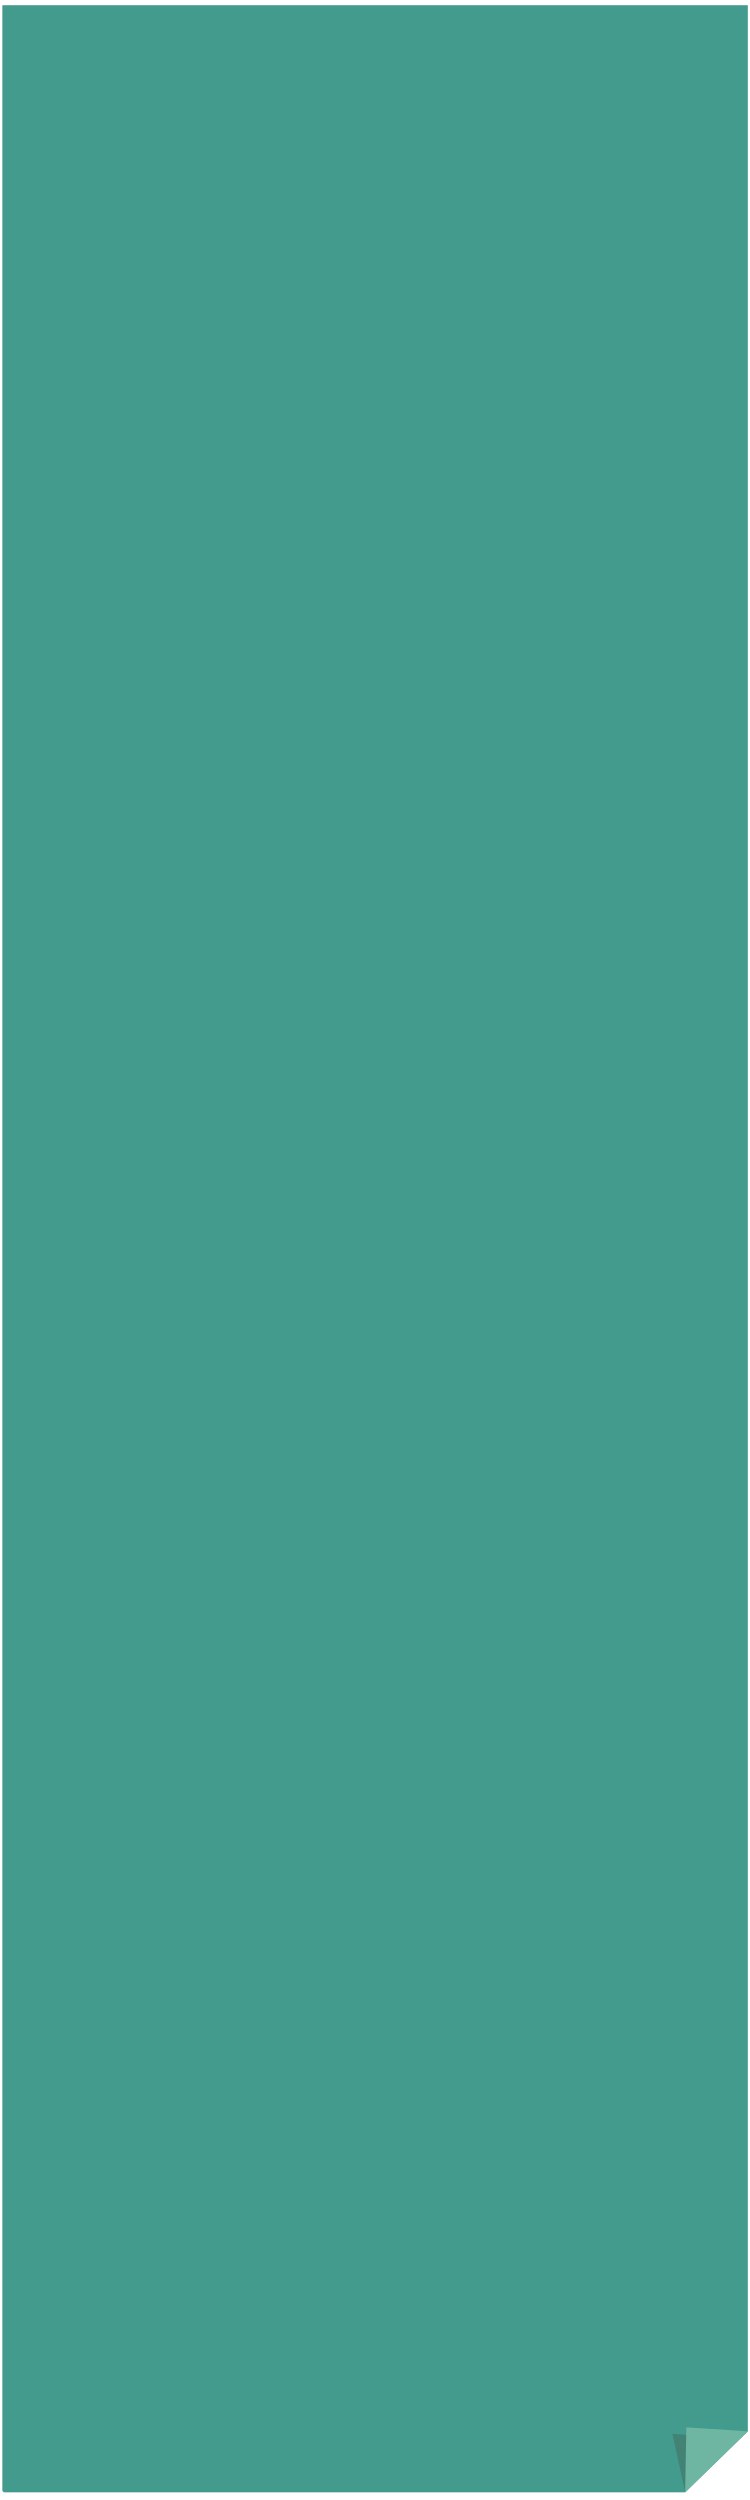
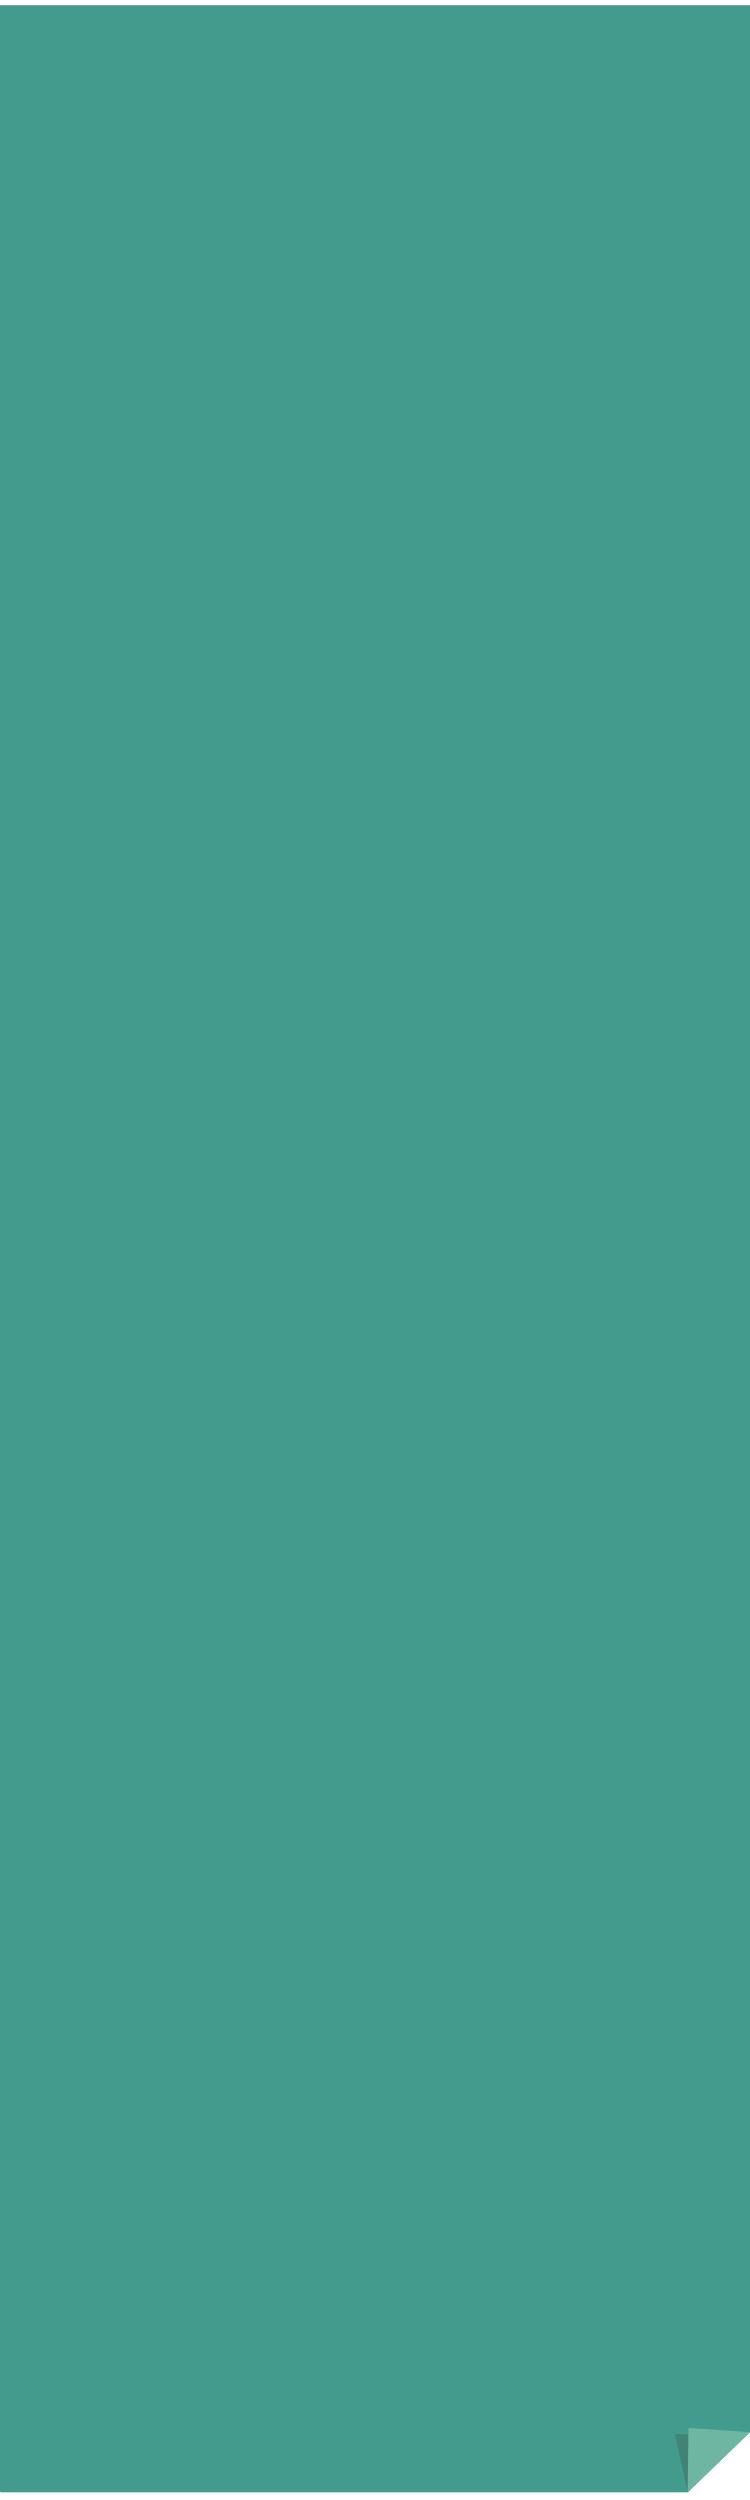
<svg xmlns="http://www.w3.org/2000/svg" version="1.1" id="Layer_1" x="0px" y="0px" viewBox="0 0 450 1500" style="enable-background:new 0 0 450 1500;" xml:space="preserve">
  <style type="text/css">
	.st0{fill:#F1F1F1;}
	.st1{fill:#FCF4EA;}
	.st2{fill:#439B8E;}
	.st3{fill:#438376;}
	.st4{fill:#6EB6A1;}
</style>
  <path class="st0" d="M-2.2,1501.3c0.3,0.3,0.6,0.6,0.9,0.9C-1.7,1501.8-1.9,1501.5-2.2,1501.3z" />
  <path class="st1" d="M446.4,1495.4c0.3-0.3,0.6-0.6,0.9-0.9C447,1494.8,446.7,1495.1,446.4,1495.4z" />
-   <path class="st2" d="M448.7,1458.8c0-128,0-1327.7,0-1455.7H1.4c0,139.9,0,1351.5,0,1491.4c0.3,0.3,0.6,0.6,0.9,0.9  c284.9,0,124,0,408.8,0C422.9,1483.9,436.7,1470.4,448.7,1458.8z" />
-   <polygon class="st3" points="411.1,1495.4 403.4,1460.3 435.2,1462.6 " />
-   <polygon class="st4" points="411.1,1495.4 411.8,1456.4 448.7,1458.8 " />
+   <path class="st2" d="M450.5,1458.8c0-128,0-1327.7,0-1455.7H-0.4c0,139.9,0,1351.5,0,1491.4c0.3,0.3,0.6,0.6,0.9,0.9  c287.2,0,125,0,412.1,0C424.5,1483.9,438.4,1470.4,450.5,1458.8z" />
+   <polygon class="st3" points="412.6,1495.4 404.9,1460.3 436.7,1462.6 " />
+   <polygon class="st4" points="412.6,1495.4 413.1,1456.8 450,1459.3 " />
</svg>
